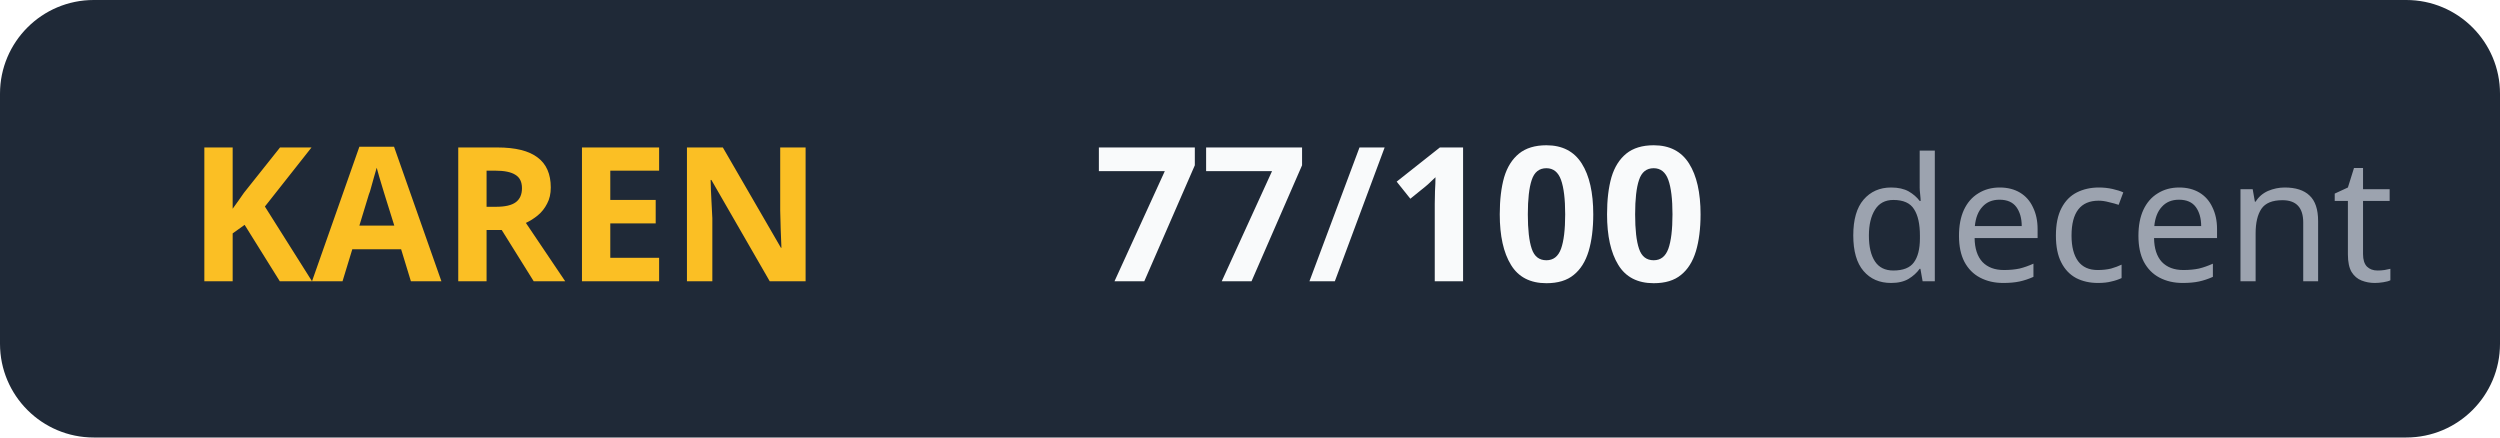
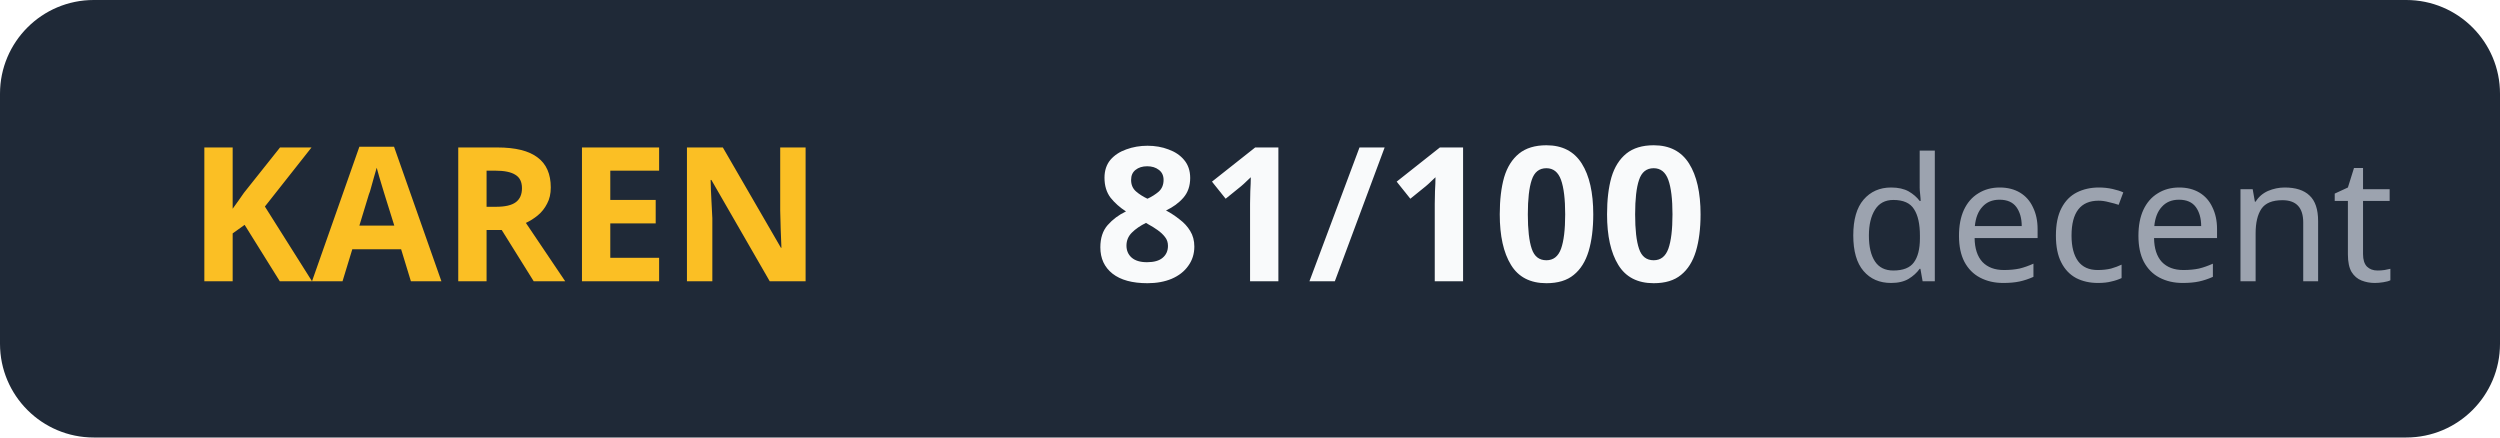
- <svg xmlns="http://www.w3.org/2000/svg" width="160" height="28" role="img" aria-label="Karen score 77/100">
+ <svg xmlns="http://www.w3.org/2000/svg" width="160" height="28" role="img" aria-label="Karen score 81/100">
  <rect width="160" height="28" rx="6" fill="#1f2937" />
  <text x="12" y="18" font-family="sans-serif" font-size="12" fill="#fbbf24" font-weight="bold">KAREN</text>
-   <text x="70" y="18" font-family="sans-serif" font-size="12" fill="#f9fafb" font-weight="bold">77/100</text>
+   <text x="70" y="18" font-family="sans-serif" font-size="12" fill="#f9fafb" font-weight="bold">81/100</text>
  <text x="118" y="18" font-family="sans-serif" font-size="11" fill="#9ca3af">decent</text>
</svg>
